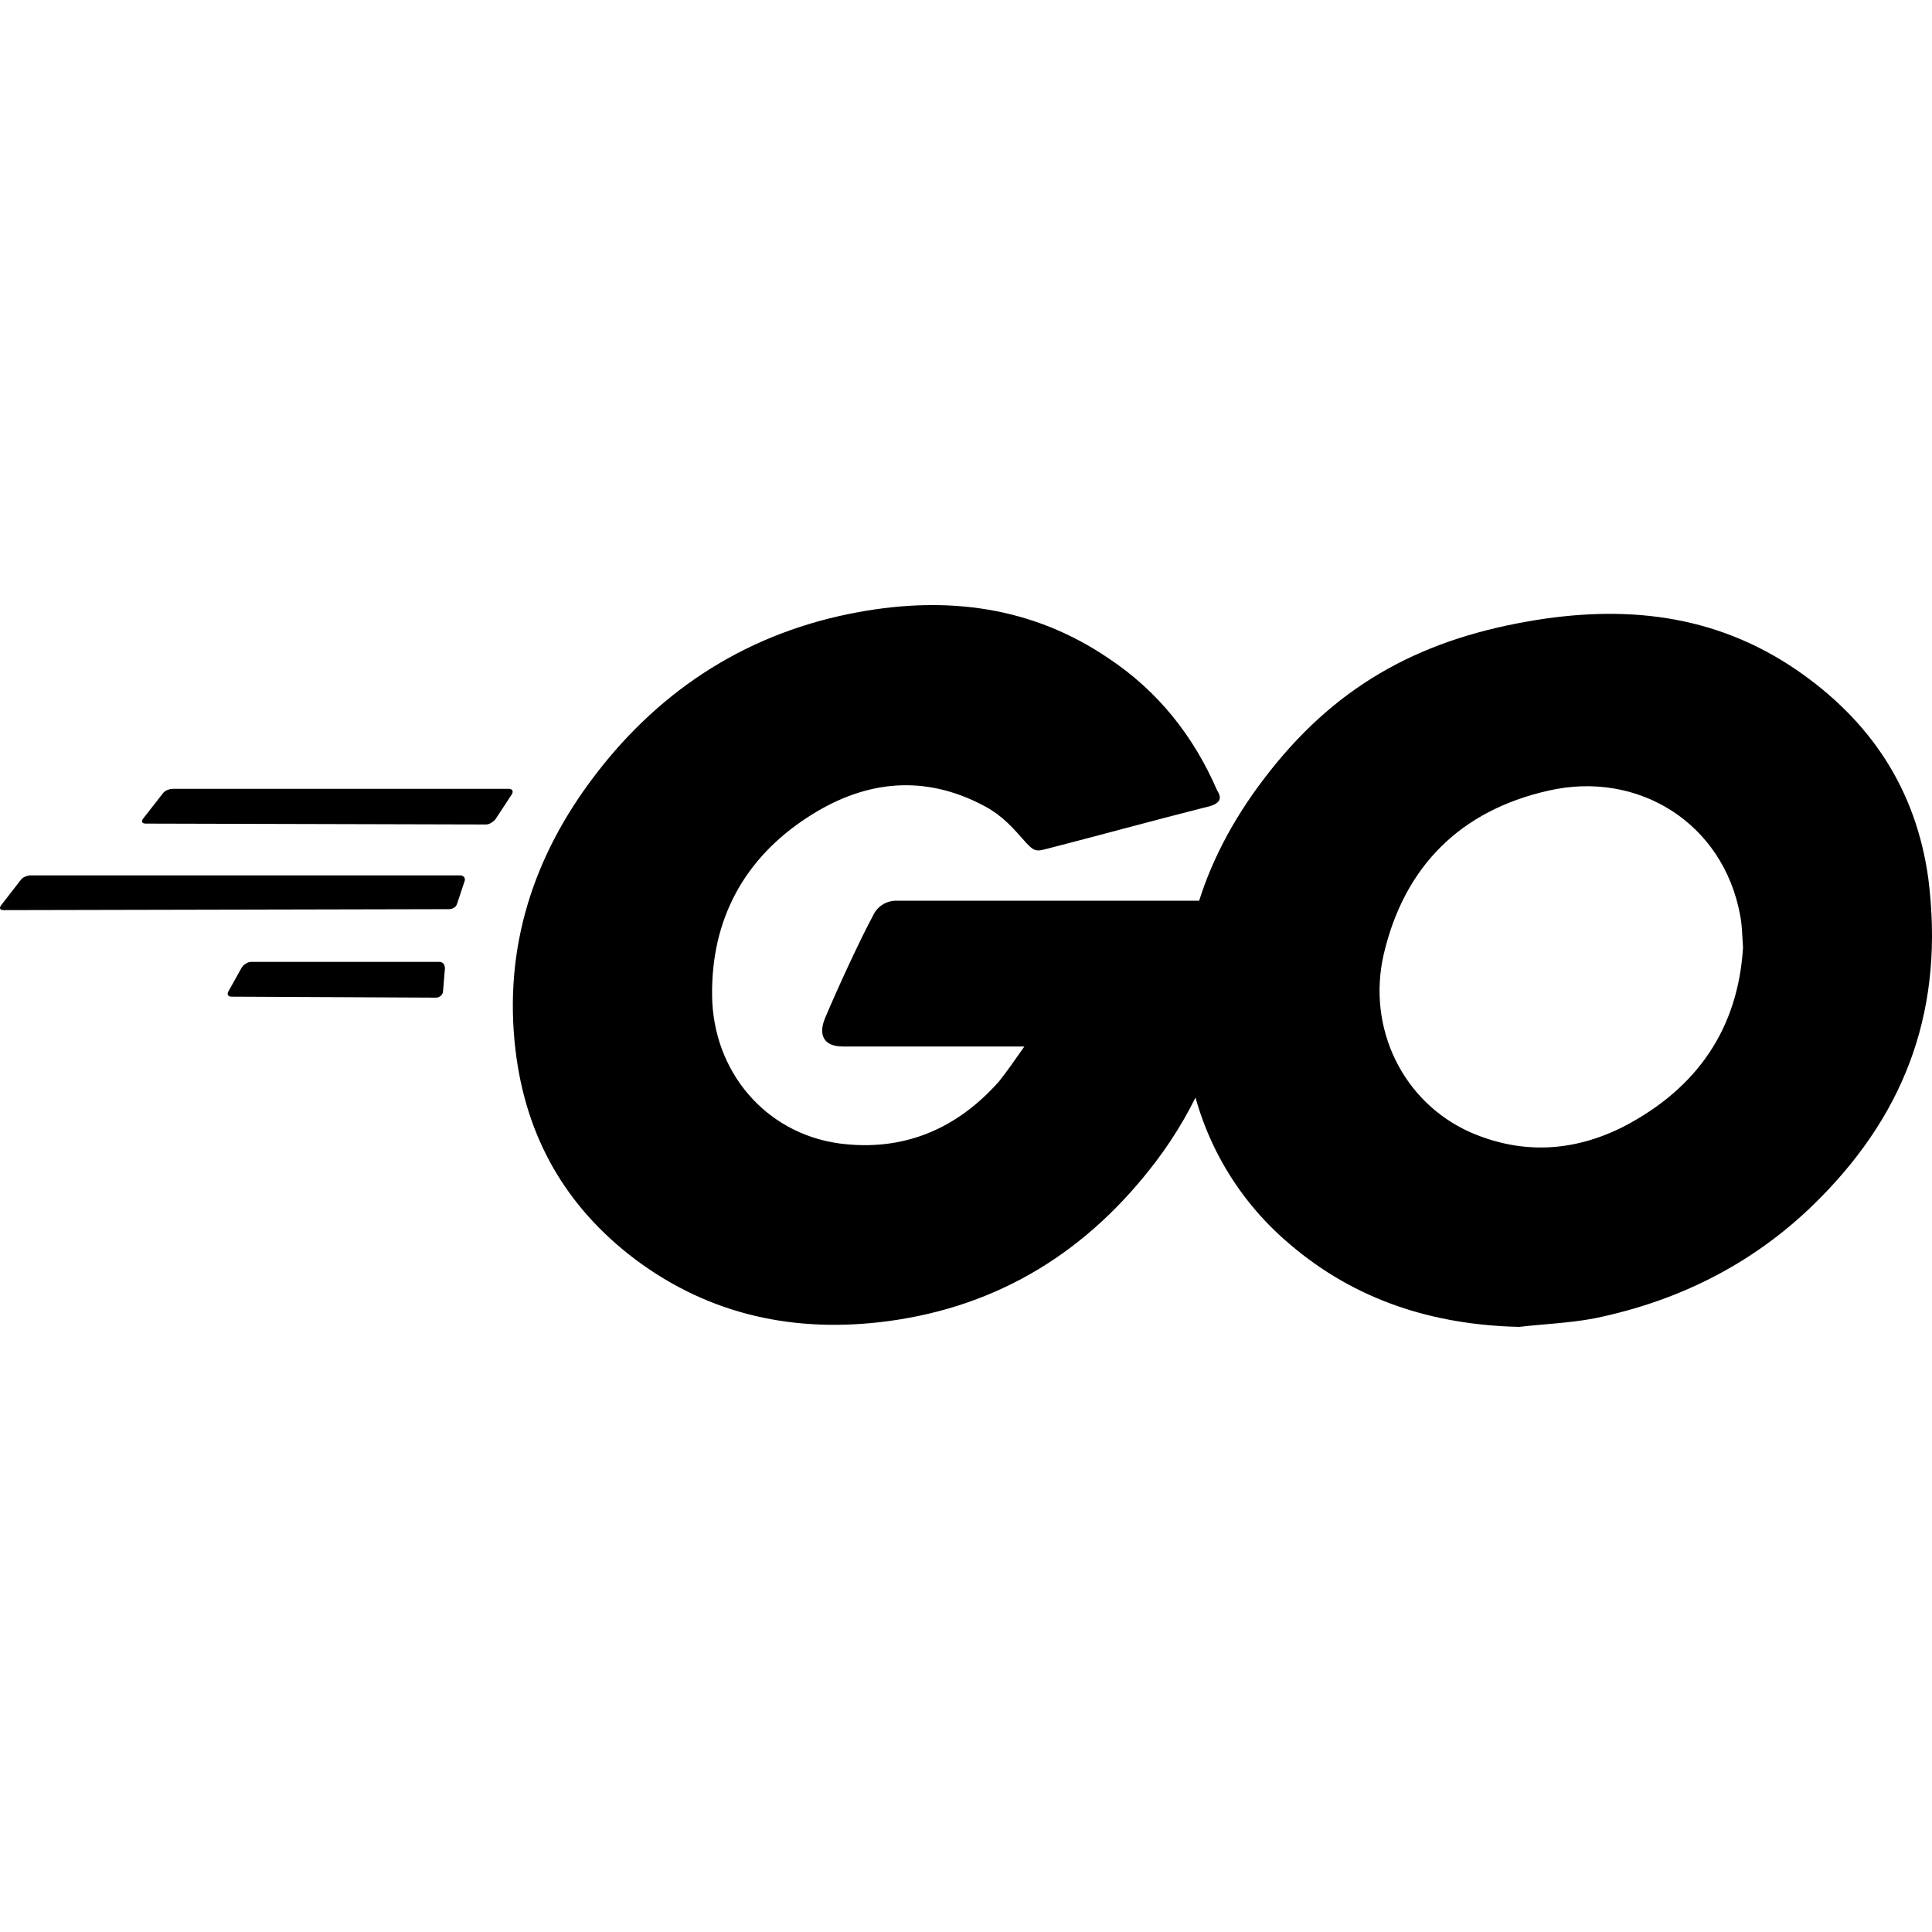
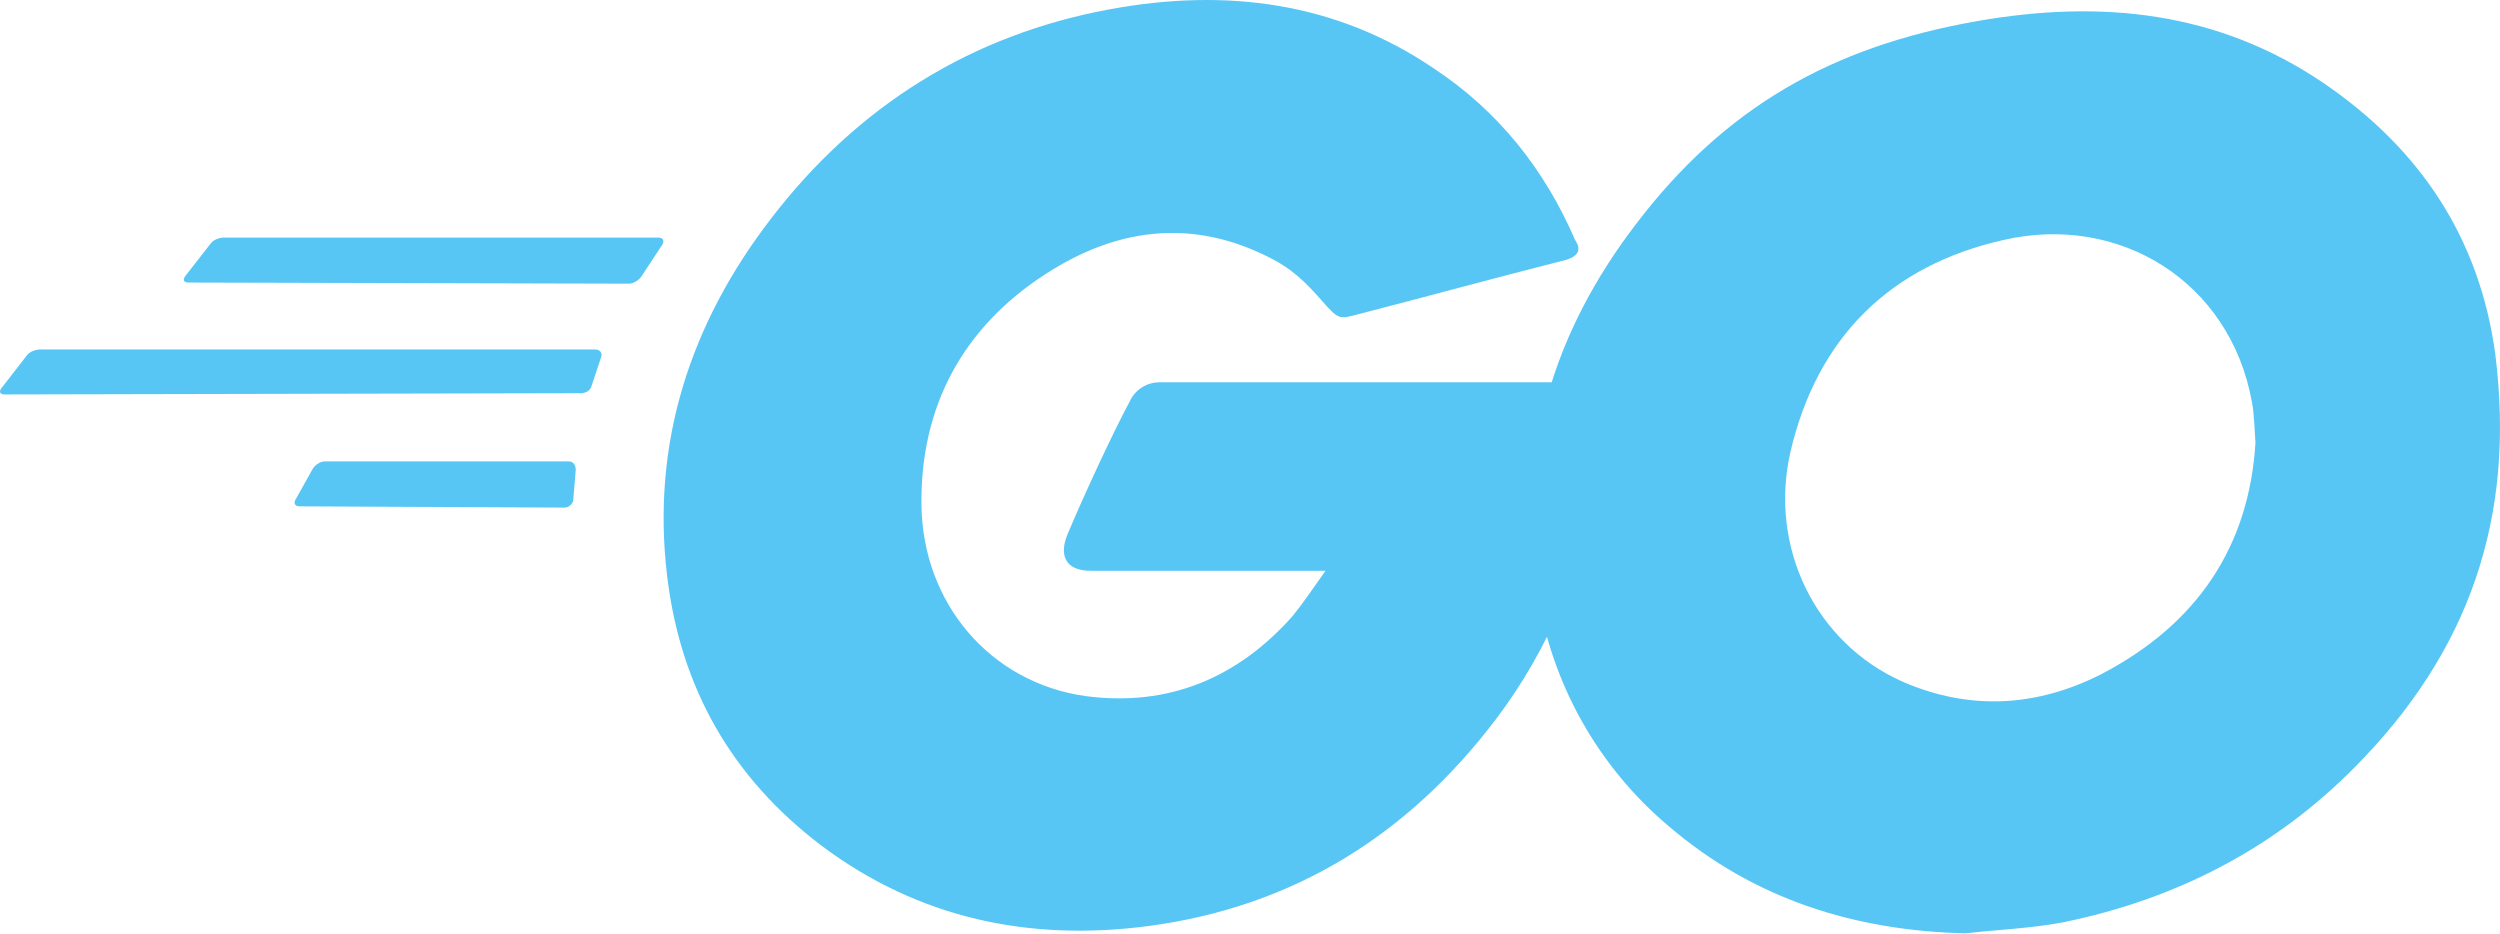
- <svg xmlns="http://www.w3.org/2000/svg" role="img" viewBox="0 0 24 24">
-   <path d="M1.811 10.231c-.047 0-.058-.023-.035-.059l.246-.315c.023-.035.081-.058.128-.058h4.172c.046 0 .058.035.035.07l-.199.303c-.023.036-.082.07-.117.07zM.047 11.306c-.047 0-.059-.023-.035-.058l.245-.316c.023-.035.082-.058.129-.058h5.328c.047 0 .07.035.058.07l-.093.28c-.012.047-.058.07-.105.07zm2.828 1.075c-.047 0-.059-.035-.035-.07l.163-.292c.023-.035.07-.07.117-.07h2.337c.047 0 .07.035.07.082l-.023.28c0 .047-.047.082-.082.082zm12.129-2.36c-.736.187-1.239.327-1.963.514-.176.046-.187.058-.34-.117-.174-.199-.303-.327-.548-.444-.737-.362-1.45-.257-2.115.175-.795.514-1.204 1.274-1.192 2.22.011.935.654 1.706 1.577 1.835.795.105 1.46-.175 1.987-.77.105-.13.198-.27.315-.434H10.47c-.245 0-.304-.152-.222-.35.152-.362.432-.97.596-1.274a.315.315 0 01.292-.187h4.253c-.023.316-.023.631-.07.947a4.983 4.983 0 01-.958 2.29c-.841 1.11-1.94 1.8-3.33 1.986-1.145.152-2.209-.07-3.143-.77-.865-.655-1.356-1.52-1.484-2.595-.152-1.274.222-2.419.993-3.424.83-1.086 1.928-1.776 3.272-2.02 1.098-.2 2.15-.07 3.096.571.62.41 1.063.97 1.356 1.648.07.105.023.164-.117.2m3.868 6.461c-1.064-.024-2.034-.328-2.852-1.029a3.665 3.665 0 01-1.262-2.255c-.21-1.32.152-2.489.947-3.529.853-1.122 1.881-1.706 3.272-1.95 1.192-.21 2.314-.095 3.33.595.923.63 1.496 1.484 1.648 2.605.198 1.578-.257 2.863-1.344 3.962-.771.783-1.718 1.273-2.805 1.495-.315.06-.63.07-.934.106zm2.78-4.72c-.011-.153-.011-.27-.034-.387-.21-1.157-1.274-1.81-2.384-1.554-1.087.245-1.788.935-2.045 2.033-.21.912.234 1.835 1.075 2.21.643.28 1.285.244 1.905-.07.923-.48 1.425-1.228 1.484-2.233z" />
+ <svg xmlns="http://www.w3.org/2000/svg" width="225" height="84" viewBox="0 0 225 84" fill="none">
+   <path d="M16.978 25.429C16.538 25.429 16.435 25.214 16.65 24.877L18.956 21.926C19.172 21.598 19.716 21.382 20.157 21.382H59.269C59.7 21.382 59.812 21.71 59.597 22.038L57.731 24.877C57.516 25.214 56.962 25.532 56.634 25.532L16.978 25.429ZM0.441 35.5C0 35.5 -0.112 35.285 0.113 34.957L2.41 31.997C2.625 31.669 3.178 31.453 3.619 31.453H53.569C54.009 31.453 54.225 31.781 54.112 32.109L53.241 34.732C53.128 35.172 52.697 35.388 52.256 35.388L0.441 35.5ZM26.953 45.571C26.513 45.571 26.4 45.243 26.625 44.916L28.153 42.18C28.369 41.852 28.81 41.524 29.25 41.524H51.159C51.6 41.524 51.816 41.852 51.816 42.292L51.6 44.916C51.6 45.356 51.159 45.684 50.831 45.684L26.953 45.571ZM140.662 23.462C133.762 25.214 129.046 26.526 122.259 28.277C120.609 28.708 120.506 28.821 119.072 27.181C117.44 25.317 116.231 24.118 113.934 23.022C107.025 19.63 100.34 20.614 94.106 24.661C86.653 29.477 82.819 36.596 82.931 45.459C83.034 54.218 89.062 61.441 97.715 62.65C105.168 63.633 111.403 61.01 116.343 55.436C117.328 54.218 118.2 52.907 119.297 51.37H98.156C95.859 51.37 95.306 49.946 96.075 48.091C97.5 44.7 100.125 39.004 101.662 36.156C101.897 35.629 102.281 35.181 102.768 34.87C103.255 34.559 103.822 34.397 104.4 34.404H144.271C144.056 37.365 144.056 40.316 143.615 43.276C142.48 51.07 139.391 58.45 134.634 64.729C126.75 75.128 116.447 81.592 103.415 83.335C92.681 84.759 82.706 82.679 73.95 76.121C65.841 69.985 61.237 61.882 60.038 51.81C58.612 39.875 62.119 29.149 69.347 19.733C77.128 9.56 87.422 3.095 100.022 0.81C110.315 -1.064 120.178 0.154 129.046 6.159C134.859 10 139.012 15.246 141.759 21.598C142.415 22.581 141.975 23.134 140.662 23.471V23.462ZM176.924 84C166.949 83.775 157.856 80.927 150.187 74.36C143.807 68.987 139.602 61.478 138.356 53.234C136.387 40.868 139.781 29.917 147.234 20.174C155.231 9.663 164.868 4.191 177.909 1.906C189.084 -0.062 199.602 1.016 209.127 7.48C217.78 13.382 223.152 21.382 224.577 31.884C226.433 46.667 222.168 58.706 211.977 69.001C204.749 76.337 195.871 80.927 185.681 83.007C182.727 83.569 179.774 83.663 176.924 84ZM202.987 39.782C202.884 38.348 202.884 37.252 202.668 36.156C200.699 25.317 190.724 19.2 180.318 21.598C170.127 23.893 163.556 30.357 161.146 40.644C159.178 49.187 163.34 57.834 171.224 61.347C177.252 63.971 183.271 63.633 189.084 60.692C197.737 56.195 202.443 49.187 202.996 39.772L202.987 39.782Z" fill="#57C6F4" />
</svg>
